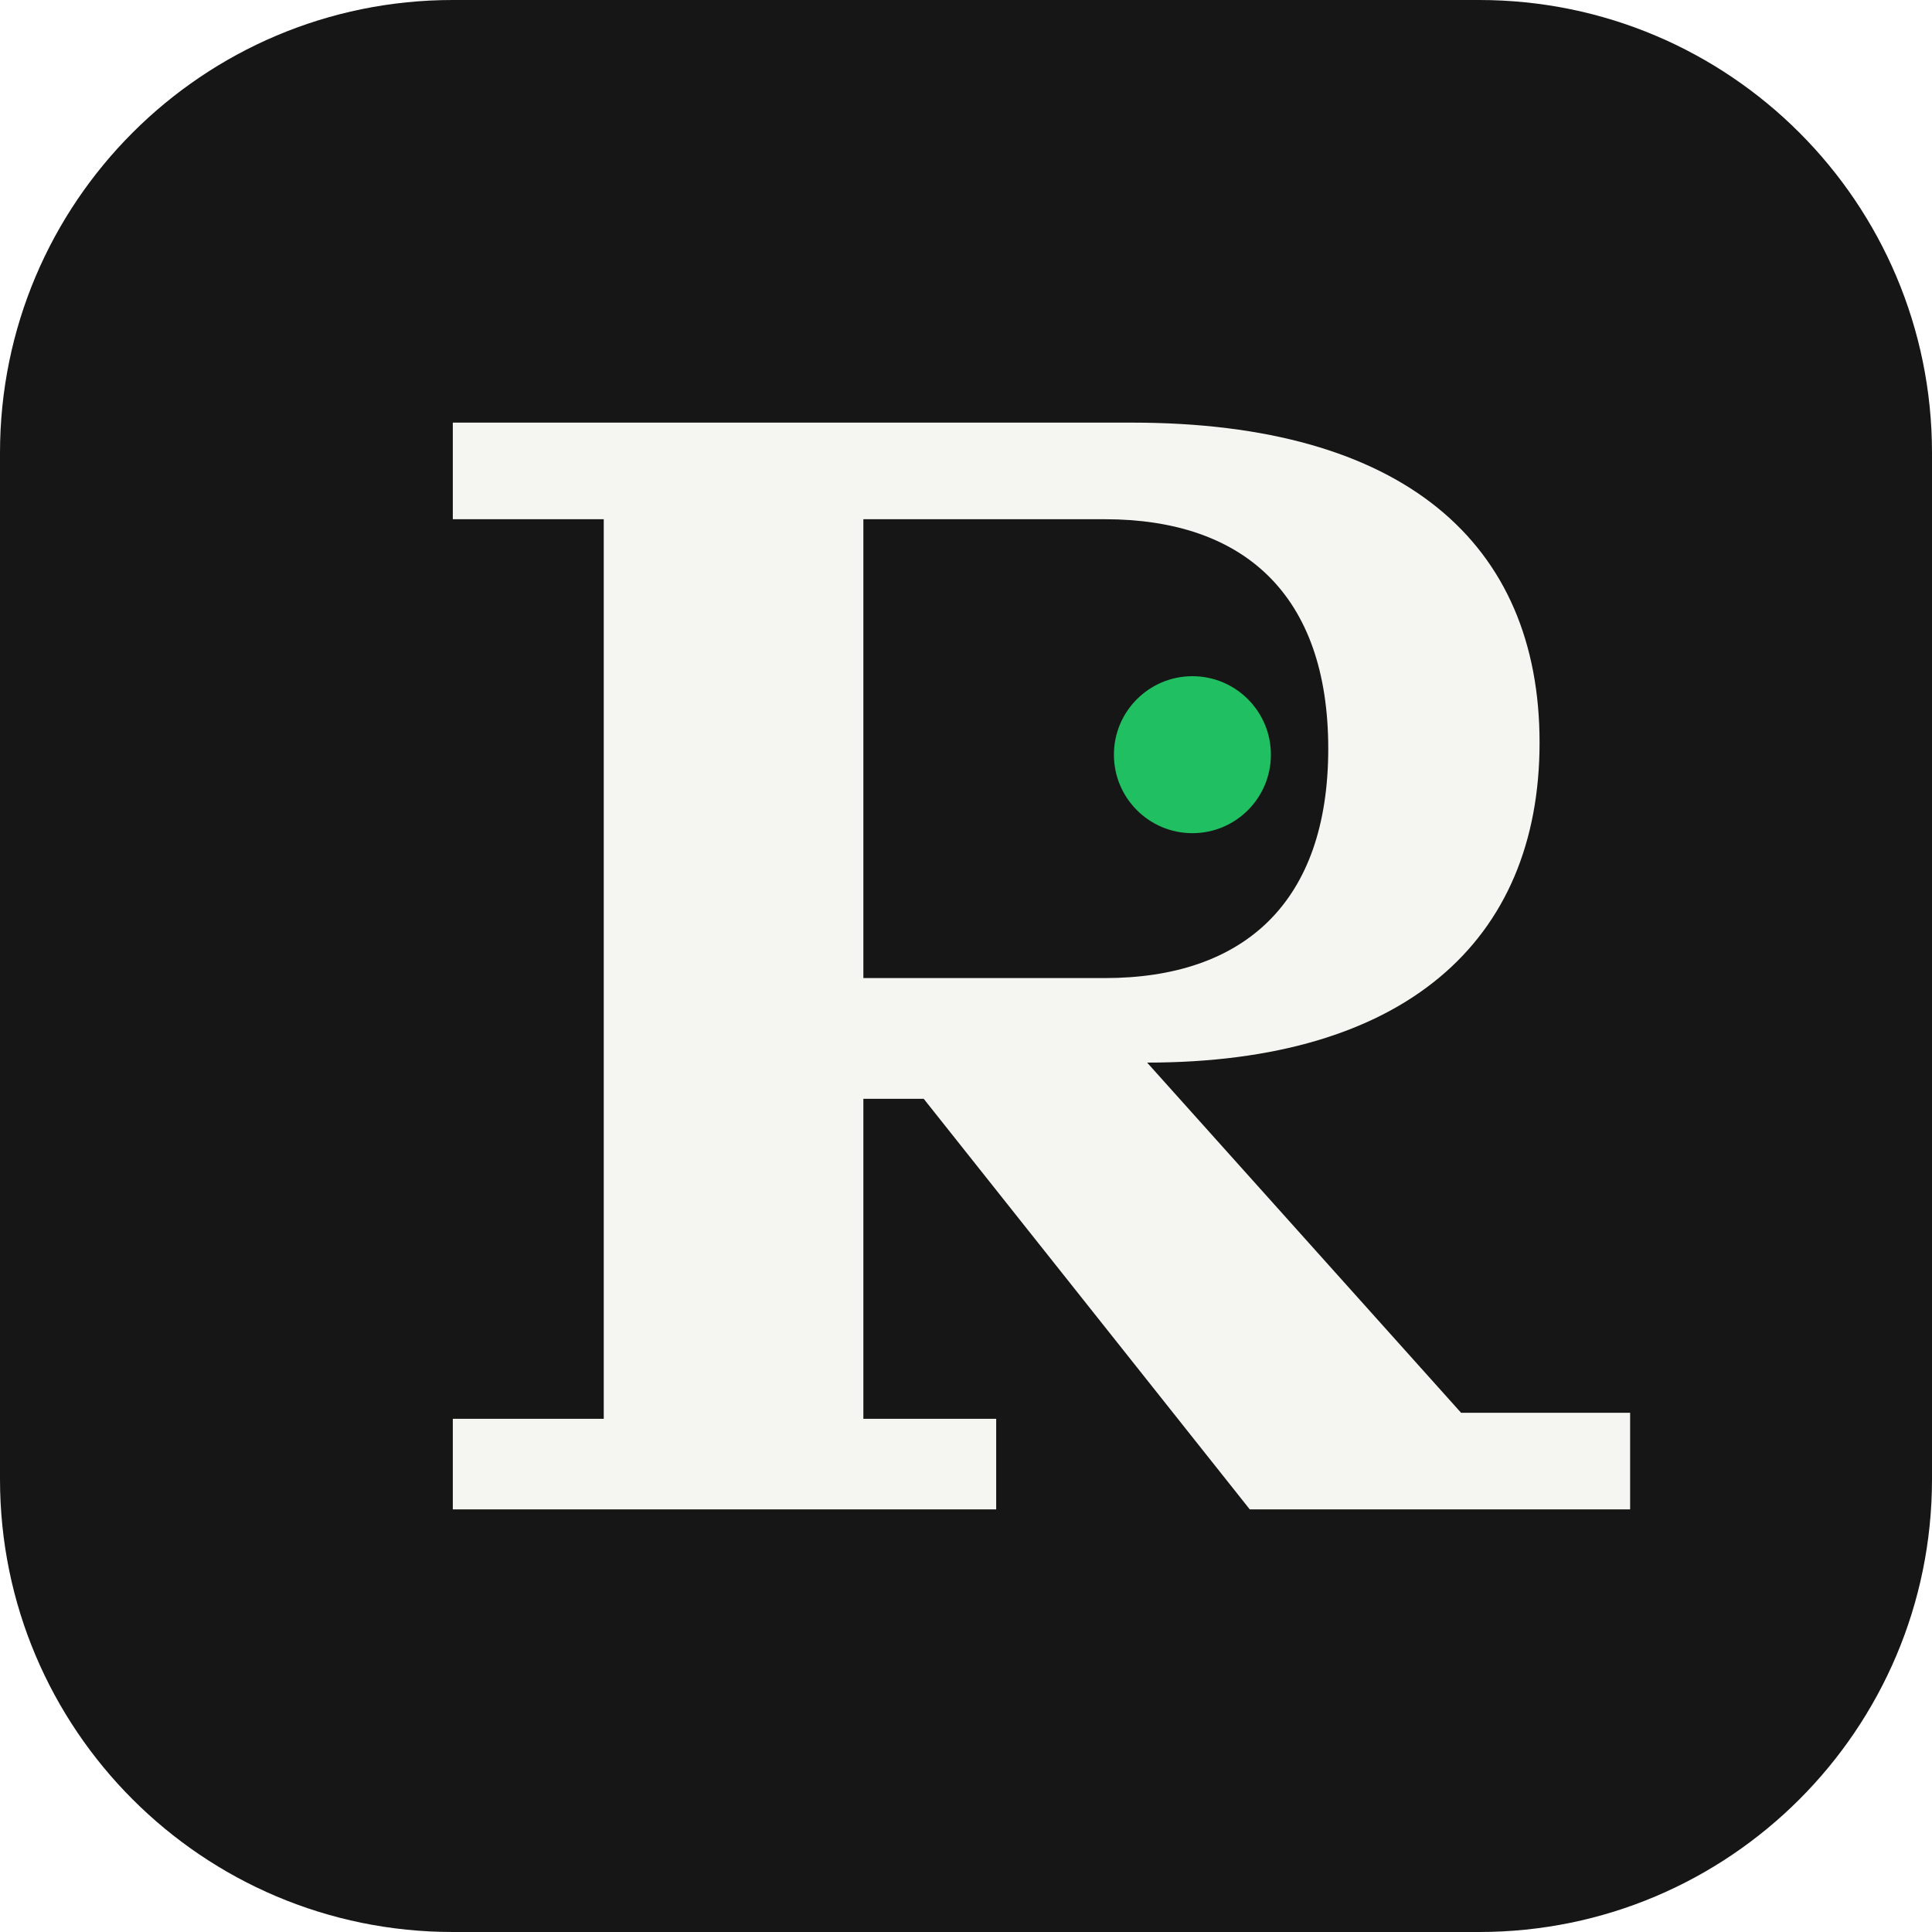
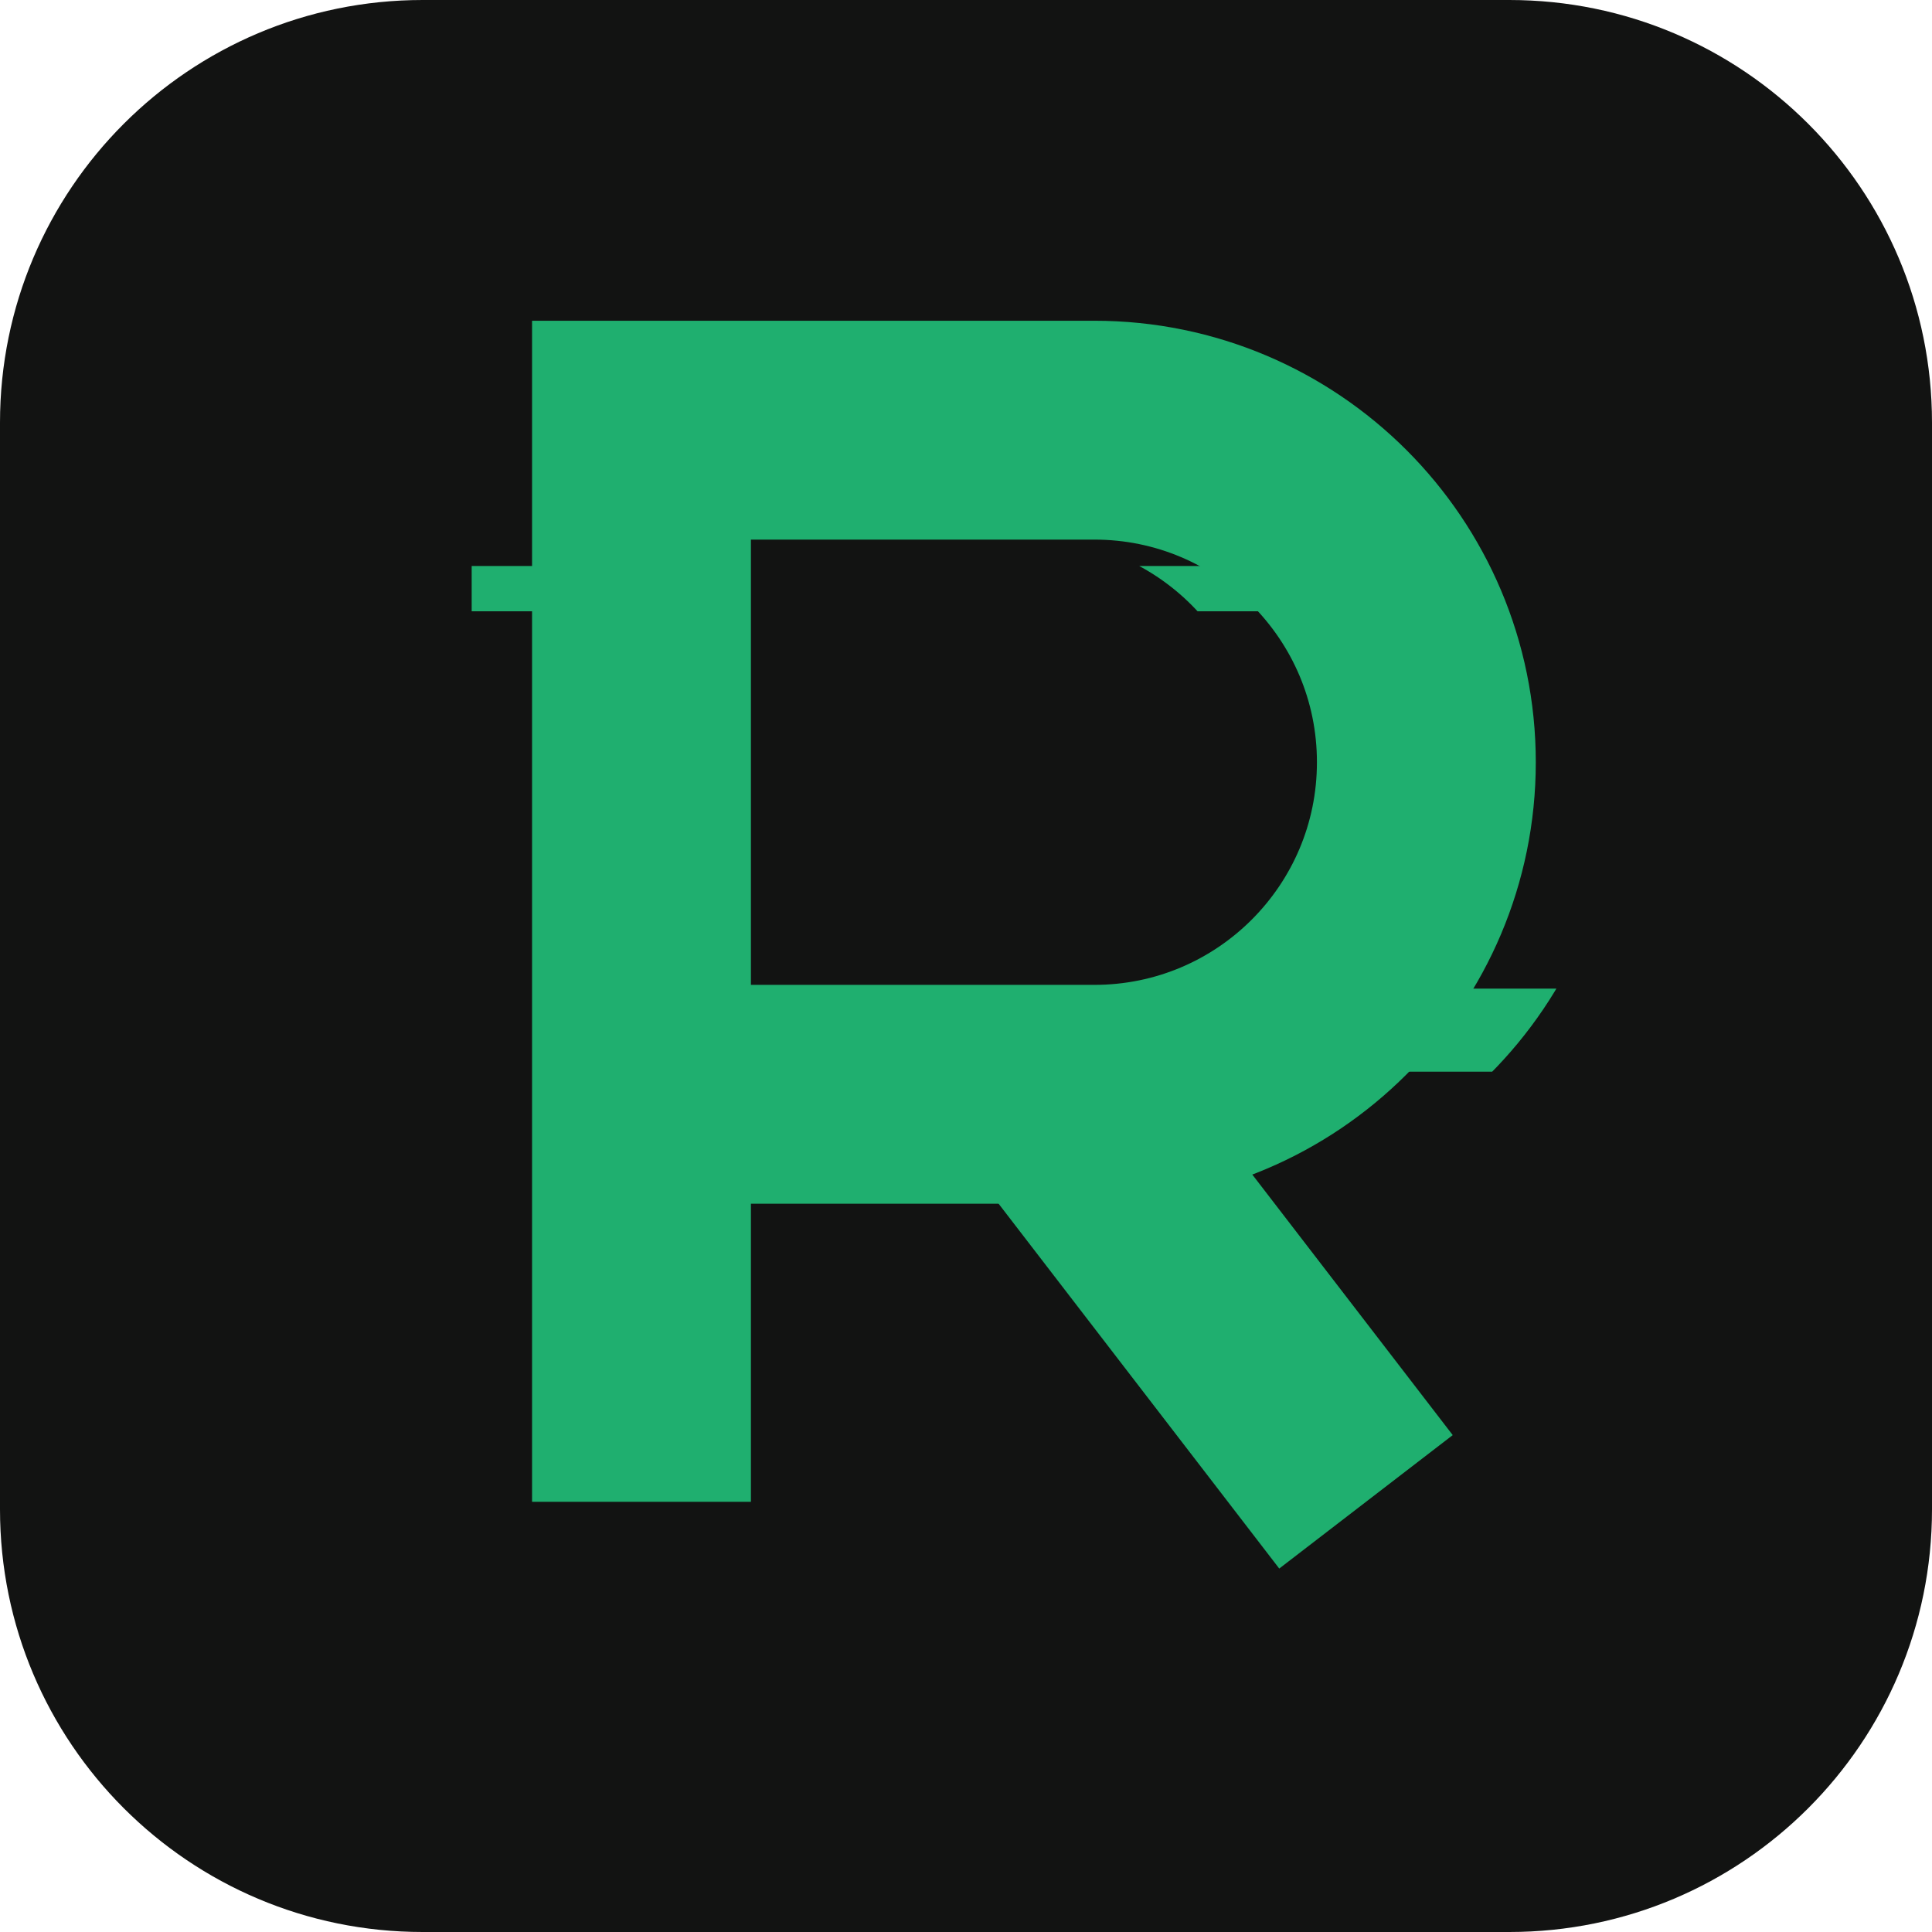
- <svg xmlns="http://www.w3.org/2000/svg" viewBox="0 0 64 64">
-   <rect width="64" height="64" rx="15" fill="#161616" />
-   <path fill="#F5F5F2" fill-rule="evenodd" d="M15 14H37.5C46.5 14 51 18 51 24.6S46.5 35.2 38 35.2L48.4 46.8H54V50H41.4L30.6 36.4H28.6V47H33V50H15V47H20V17.2H15ZM28.6 17.2V32.4H36.6C41.2 32.4 44 29.9 44 24.8S41.2 17.2 36.6 17.2Z" />
-   <circle cx="39.5" cy="25" r="2.6" fill="#1FBF62" />
+ <svg xmlns="http://www.w3.org/2000/svg" viewBox="0 0 512 512">
+   <defs>
+     <clipPath id="band">
+       <rect x="0" y="262" width="512" height="22" />
+     </clipPath>
+     <clipPath id="band2">
+       <rect x="0" y="150" width="512" height="12" />
+     </clipPath>
+   </defs>
+   <rect width="512" height="512" rx="112" fill="#121312" />
+   <g id="r" fill="none" stroke="#1FAF6F" stroke-width="58" stroke-linejoin="miter">
+     <path d="M170 398V114H290a88 88 0 0 1 0 176H170" />
+     <path d="M282 294L362 398" stroke-linecap="butt" />
+   </g>
+   <g clip-path="url(#band)" transform="translate(22 0)">
+     <use href="#r" style="stroke:#7DF3B2" />
+   </g>
+   <g clip-path="url(#band2)" transform="translate(-16 0)">
+     <use href="#r" style="stroke:#7DF3B2" />
+   </g>
</svg>
